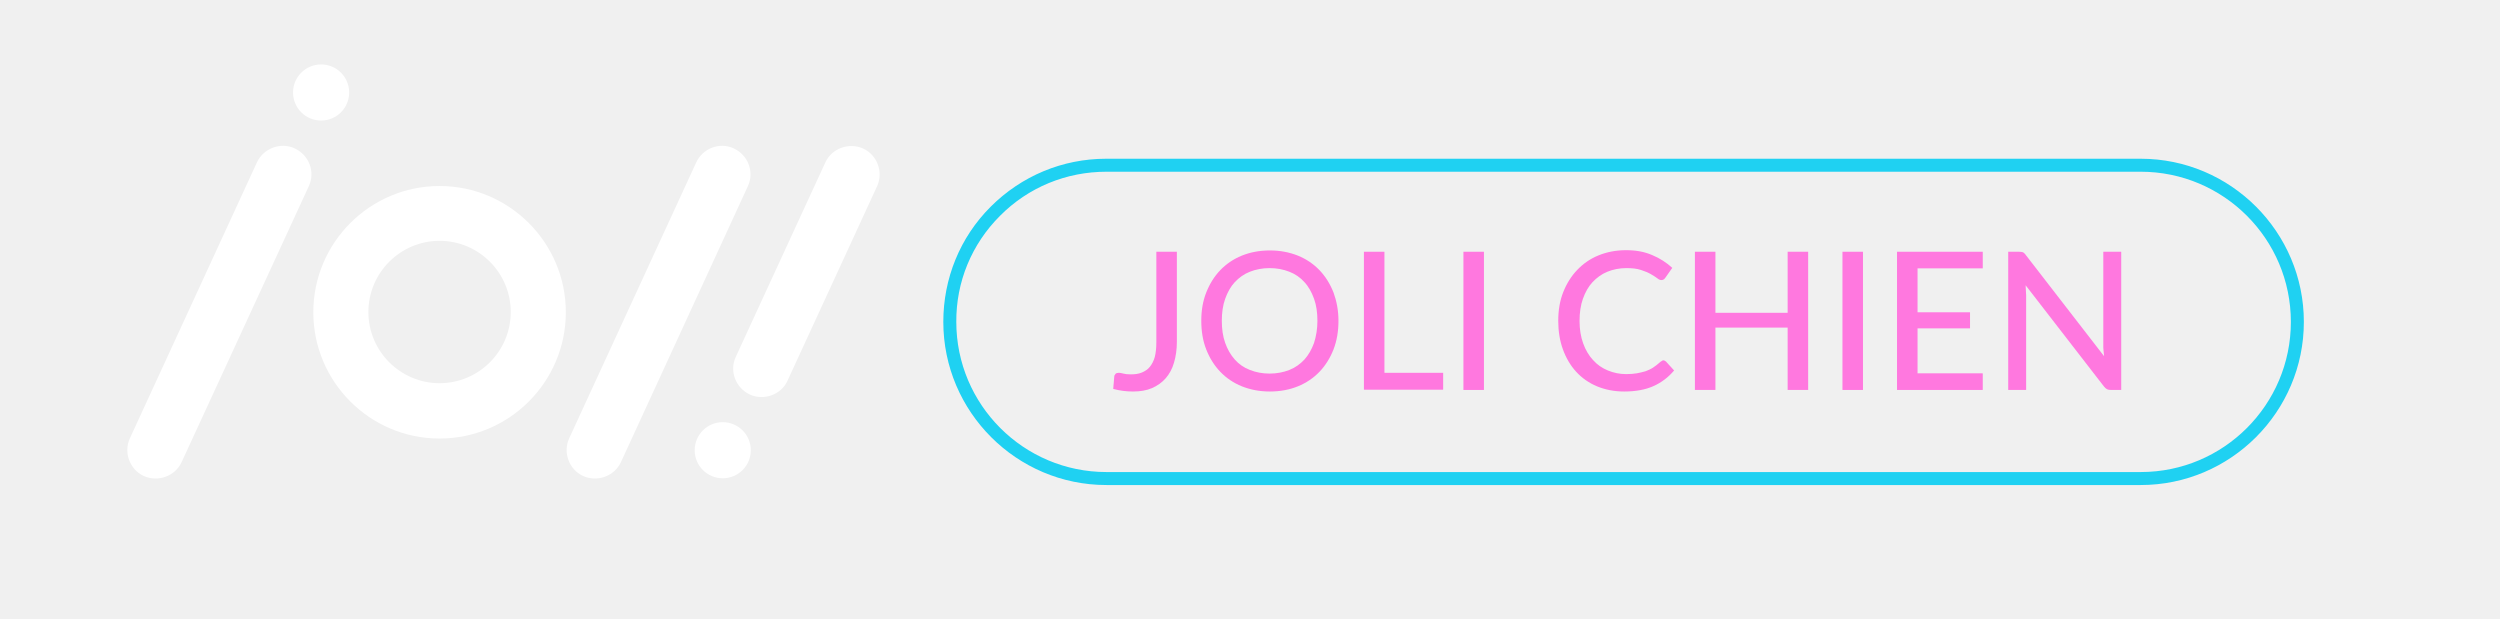
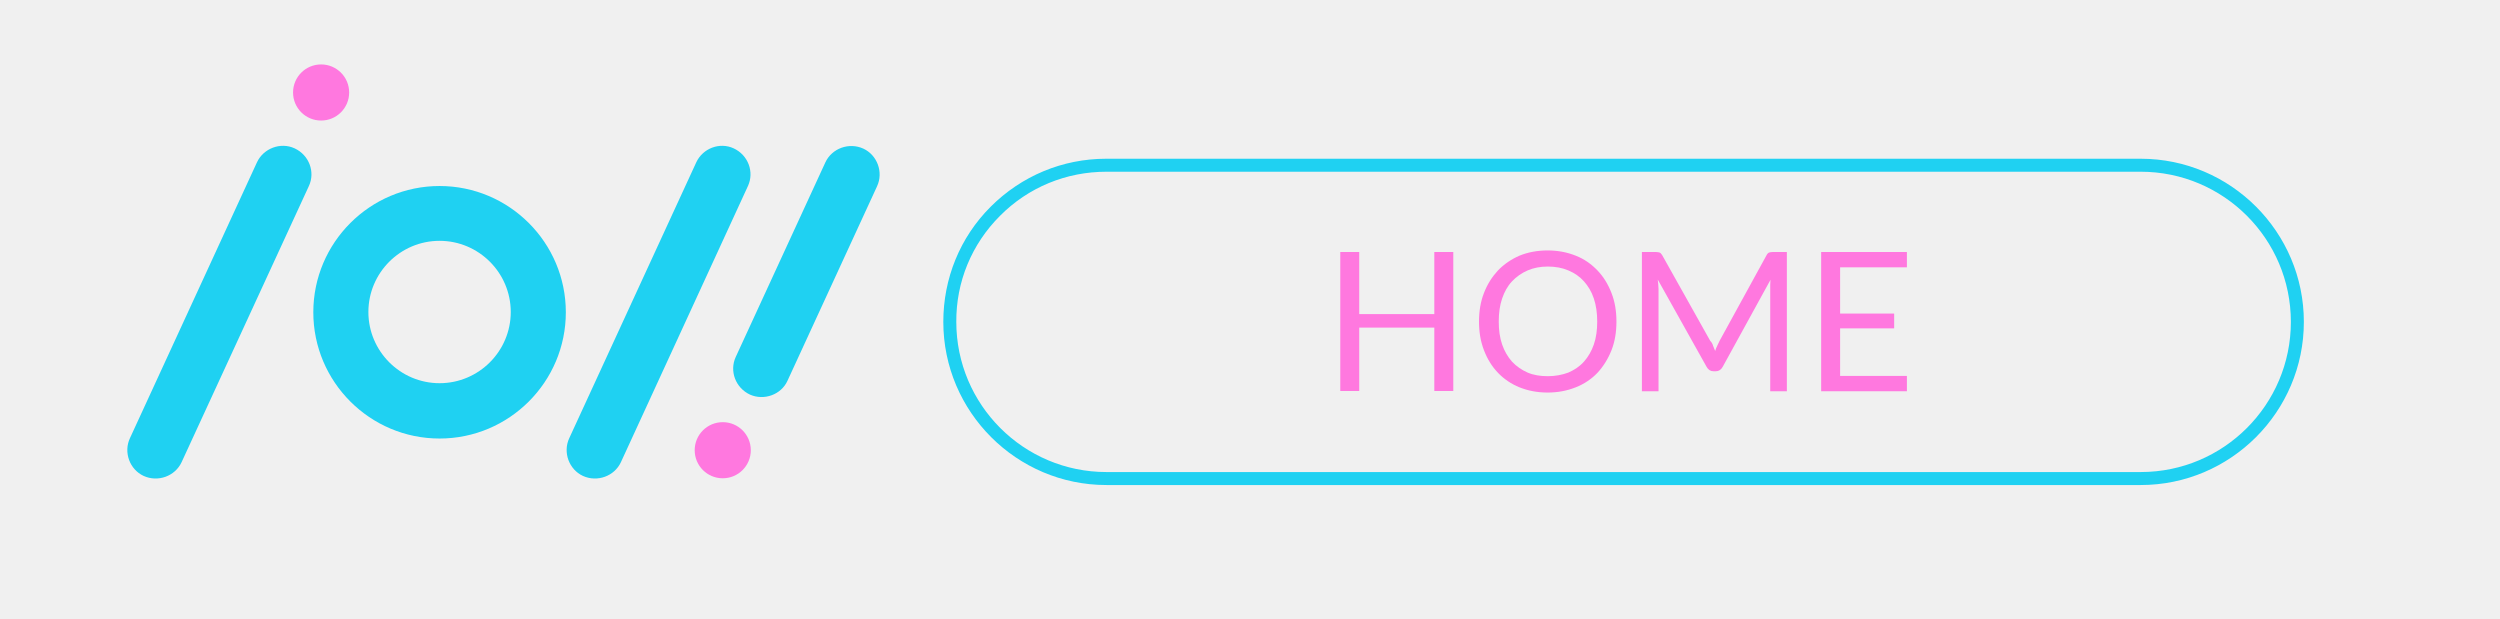
<svg xmlns="http://www.w3.org/2000/svg" version="1.1" id="Layer_1" x="0px" y="0px" viewBox="0 0 962.3 238.1" style="enable-background:new 0 0 962.3 238.1;" xml:space="preserve">
  <style type="text/css">
- 	.st0{fill:#FF78DF;}
- 	.st1{fill:#1FD1F2;}
- 	.st2{fill:#FFFFFF;}
+ 	.st0{fill:#1FD1F2;}
+ 	.st1{fill:#FF78DF;}
</style>
  <g>
-     <g>
-       <path class="st0" d="M453,131.6c0,3-0.4,5.6-1.1,8s-1.8,4.4-3.2,6c-1.4,1.6-3.2,2.9-5.3,3.8s-4.5,1.3-7.3,1.3c-2.5,0-5-0.3-7.6-1    l0.4-4.7c0-0.4,0.2-0.8,0.5-1.1s0.7-0.4,1.3-0.4c0.4,0,1,0.1,1.7,0.3s1.7,0.3,2.9,0.3c1.6,0,3-0.2,4.2-0.7s2.3-1.2,3.1-2.2    c0.8-1,1.5-2.3,1.9-3.8c0.4-1.6,0.6-3.4,0.6-5.6V96.9h7.9V131.6L453,131.6z" />
-       <path class="st0" d="M515.2,123.5c0,4-0.6,7.6-1.9,11c-1.3,3.3-3.1,6.2-5.4,8.6c-2.3,2.4-5.1,4.3-8.3,5.6c-3.2,1.3-6.8,2-10.8,2    s-7.5-0.7-10.8-2c-3.2-1.3-6-3.2-8.3-5.6c-2.3-2.4-4.1-5.3-5.4-8.6s-1.9-7-1.9-11s0.6-7.6,1.9-10.9s3.1-6.2,5.4-8.6    s5.1-4.3,8.3-5.6c3.2-1.3,6.8-2,10.8-2s7.5,0.7,10.8,2c3.2,1.3,6,3.2,8.3,5.6s4.1,5.3,5.4,8.6    C514.5,115.9,515.2,119.5,515.2,123.5z M507.1,123.5c0-3.2-0.4-6-1.3-8.5s-2.1-4.7-3.7-6.4c-1.6-1.8-3.5-3.1-5.8-4    s-4.8-1.4-7.6-1.4s-5.3,0.5-7.6,1.4c-2.3,0.9-4.2,2.3-5.8,4s-2.8,3.9-3.7,6.4c-0.9,2.5-1.3,5.4-1.3,8.5s0.4,6,1.3,8.5    s2.1,4.6,3.7,6.4c1.6,1.8,3.5,3.1,5.8,4s4.8,1.4,7.6,1.4s5.3-0.5,7.6-1.4c2.3-0.9,4.2-2.3,5.8-4c1.6-1.8,2.8-3.9,3.7-6.4    C506.6,129.5,507.1,126.7,507.1,123.5z" />
-       <path class="st0" d="M555.5,143.4v6.6H525V96.9h7.9v46.6h22.6V143.4z" />
-       <path class="st0" d="M571.2,150.1h-7.9V96.9h7.9V150.1z" />
-       <path class="st0" d="M640.2,138.7c0.4,0,0.8,0.2,1.1,0.5l3.1,3.4c-2.2,2.6-4.8,4.6-7.9,6c-3.1,1.4-6.9,2.1-11.3,2.1    c-3.9,0-7.3-0.7-10.5-2c-3.1-1.3-5.8-3.2-8-5.6c-2.2-2.4-3.9-5.3-5.1-8.6c-1.2-3.3-1.8-7-1.8-11s0.6-7.7,1.9-11    c1.3-3.3,3.1-6.2,5.4-8.6s5-4.3,8.2-5.6c3.2-1.3,6.7-2,10.6-2s7.1,0.6,10.1,1.9c2.9,1.2,5.5,2.9,7.7,4.9l-2.6,3.7    c-0.2,0.3-0.4,0.5-0.6,0.7c-0.3,0.2-0.6,0.3-1,0.3c-0.5,0-1-0.2-1.6-0.7s-1.5-1-2.5-1.6s-2.3-1.1-3.8-1.6s-3.4-0.7-5.6-0.7    c-2.6,0-5.1,0.5-7.3,1.4s-4.1,2.3-5.7,4c-1.6,1.7-2.8,3.9-3.7,6.4s-1.3,5.4-1.3,8.6s0.5,6.1,1.4,8.6s2.2,4.7,3.8,6.4    c1.6,1.8,3.5,3.1,5.7,4s4.5,1.4,7,1.4c1.5,0,2.9-0.1,4.1-0.3c1.2-0.2,2.3-0.5,3.4-0.8c1-0.4,2-0.8,2.9-1.4    c0.9-0.6,1.8-1.3,2.7-2.1c0.2-0.2,0.4-0.3,0.6-0.4S639.9,138.7,640.2,138.7L640.2,138.7z" />
-       <path class="st0" d="M696,96.9v53.2h-7.9v-24h-27.8v24h-7.9V96.9h7.9v23.5h27.8V96.9C688.1,96.9,696,96.9,696,96.9z" />
-       <path class="st0" d="M717.1,150.1h-7.9V96.9h7.9V150.1z" />
-       <path class="st0" d="M763.2,143.7v6.4h-33V96.9h33v6.4h-25.1v16.9h20.2v6.2h-20.2v17.3H763.2z" />
-       <path class="st0" d="M816.5,96.9v53.2h-4c-0.6,0-1.1-0.1-1.5-0.3s-0.8-0.6-1.2-1.1l-30.1-38.9c0,0.7,0.1,1.3,0.1,2    c0,0.6,0.1,1.2,0.1,1.8v36.5H773V96.9h4.1c0.7,0,1.2,0.1,1.6,0.2c0.3,0.2,0.7,0.5,1.1,1.1l30.1,38.9c-0.1-0.7-0.1-1.4-0.2-2.1    s-0.1-1.3-0.1-1.9V96.9L816.5,96.9L816.5,96.9z" />
-     </g>
-     <path class="st1" d="M824,186.7H425.9c-34.6,0-62.8-28.2-62.8-62.8c0-16.7,6.4-32.5,18.2-44.3c11.9-11.9,27.7-18.5,44.5-18.5H824   c34.6,0,62.8,28.2,62.8,62.8S858.6,186.7,824,186.7z M425.9,66.1c-15.5,0-30.1,6-41,17C374,94,368,108.5,368.1,123.9   c0,31.9,25.9,57.8,57.8,57.8H824c31.9,0,57.8-25.9,57.8-57.8S855.9,66.1,824,66.1C824,66.1,425.9,66.1,425.9,66.1z" />
+     <path class="st0" d="M824,186.7H425.9c-34.6,0-62.8-28.2-62.8-62.8c0-16.7,6.4-32.5,18.2-44.3c11.9-11.9,27.7-18.5,44.5-18.5H824   c34.6,0,62.8,28.2,62.8,62.8S858.6,186.7,824,186.7z M425.9,66.1c-15.5,0-30.1,6-41,17C374,94,368,108.5,368.1,123.9   c0,31.9,25.9,57.8,57.8,57.8H824c31.9,0,57.8-25.9,57.8-57.8S855.9,66.1,824,66.1H425.9z" />
  </g>
  <g>
-     <path class="st2" d="M282.4,57.1c5.6,2.6,8,9.1,5.5,14.5L239,177.9c-2.5,5.4-9.1,7.8-14.6,5.3c-5.4-2.5-7.8-9.1-5.3-14.5L268,62.5   C270.5,57.1,277,54.6,282.4,57.1z" />
-     <circle class="st2" cx="123.6" cy="35.6" r="10.8" />
-     <path class="st2" d="M113.4,57.1c5.6,2.6,8,9.1,5.5,14.5l-49,106.3c-2.5,5.4-9.1,7.8-14.6,5.3c-5.4-2.5-7.8-9.1-5.3-14.5L98.9,62.5   C101.4,57.1,108,54.6,113.4,57.1z" />
-     <circle class="st2" cx="278.2" cy="173.3" r="10.8" />
-     <path class="st2" d="M288.7,151.9c-5.6-2.6-8-9.1-5.5-14.5l34.5-74.9c2.5-5.4,9.1-7.8,14.6-5.3c5.4,2.5,7.8,9.1,5.3,14.5   l-34.5,74.9C300.7,151.9,294.1,154.3,288.7,151.9L288.7,151.9z" />
-     <path class="st2" d="M169.2,168.8c-26.8,0-48.6-21.8-48.6-48.6s21.8-48.6,48.6-48.6s48.6,21.8,48.6,48.6S196,168.8,169.2,168.8   L169.2,168.8z M169.2,92.7c-15.1,0-27.4,12.3-27.4,27.4s12.3,27.4,27.4,27.4s27.4-12.3,27.4-27.4S184.3,92.7,169.2,92.7z" />
+     <path class="st0" d="M282.4,57.1c5.6,2.6,8,9.1,5.5,14.5L239,177.9c-2.5,5.4-9.1,7.8-14.6,5.3c-5.4-2.5-7.8-9.1-5.3-14.5L268,62.5   C270.5,57.1,277,54.6,282.4,57.1z" />
+     <circle class="st1" cx="123.6" cy="35.6" r="10.8" />
+     <path class="st0" d="M113.4,57.1c5.6,2.6,8,9.1,5.5,14.5l-49,106.3c-2.5,5.4-9.1,7.8-14.6,5.3c-5.4-2.5-7.8-9.1-5.3-14.5L98.9,62.5   C101.4,57.1,108,54.6,113.4,57.1z" />
+     <circle class="st1" cx="278.2" cy="173.3" r="10.8" />
+     <path class="st0" d="M288.7,151.9c-5.6-2.6-8-9.1-5.5-14.5l34.5-74.9c2.5-5.4,9.1-7.8,14.6-5.3c5.4,2.5,7.8,9.1,5.3,14.5   l-34.5,74.9C300.7,151.9,294.1,154.3,288.7,151.9L288.7,151.9z" />
+     <path class="st0" d="M169.2,168.8c-26.8,0-48.6-21.8-48.6-48.6s21.8-48.6,48.6-48.6s48.6,21.8,48.6,48.6S196,168.8,169.2,168.8   L169.2,168.8z M169.2,92.7c-15.1,0-27.4,12.3-27.4,27.4s12.3,27.4,27.4,27.4s27.4-12.3,27.4-27.4S184.3,92.7,169.2,92.7z" />
+   </g>
+   <g>
+     <path class="st1" d="M559.4,150.5h-7.3v-24.4h-28.9v24.4h-7.3V97h7.3v23.9h28.9V97h7.3V150.5z" />
+     <path class="st1" d="M622.2,123.8c0,4-0.6,7.7-1.9,11s-3.1,6.2-5.4,8.7c-2.3,2.4-5.1,4.3-8.4,5.6c-3.3,1.3-6.8,2-10.8,2   s-7.5-0.7-10.8-2c-3.2-1.3-6-3.2-8.3-5.6s-4.1-5.3-5.4-8.7s-1.9-7-1.9-11c0-4,0.6-7.7,1.9-11c1.3-3.4,3.1-6.2,5.4-8.7   c2.3-2.4,5.1-4.3,8.3-5.7c3.2-1.3,6.8-2,10.8-2s7.5,0.7,10.8,2c3.3,1.3,6,3.2,8.4,5.7c2.3,2.4,4.1,5.3,5.4,8.7   C621.6,116.1,622.2,119.8,622.2,123.8z M614.8,123.8c0-3.3-0.4-6.2-1.3-8.9s-2.2-4.8-3.8-6.6c-1.6-1.8-3.6-3.2-6-4.2   c-2.3-1-5-1.5-7.9-1.5c-2.9,0-5.5,0.5-7.8,1.5c-2.3,1-4.3,2.4-6,4.2c-1.7,1.8-2.9,4-3.8,6.6s-1.3,5.6-1.3,8.9s0.4,6.2,1.3,8.8   s2.2,4.8,3.8,6.6c1.7,1.8,3.7,3.2,6,4.2c2.3,1,4.9,1.4,7.8,1.4c2.9,0,5.5-0.5,7.9-1.4c2.3-1,4.3-2.3,6-4.2c1.6-1.8,2.9-4,3.8-6.6   S614.8,127.1,614.8,123.8z" />
+     <path class="st1" d="M659.4,133.1c0.3,0.7,0.5,1.3,0.8,2c0.2-0.7,0.5-1.4,0.8-2s0.6-1.3,0.9-1.9L680,98.2c0.3-0.6,0.7-0.9,1-1   c0.3-0.1,0.8-0.2,1.5-0.2h5.3v53.6h-6.4v-39.4c0-0.5,0-1.1,0-1.7c0-0.6,0.1-1.2,0.1-1.8l-18.4,33.5c-0.6,1.1-1.5,1.7-2.6,1.7h-1   c-1.1,0-2-0.6-2.6-1.7l-18.8-33.6c0.1,0.6,0.1,1.3,0.2,1.9c0,0.6,0.1,1.2,0.1,1.7v39.4h-6.4V97h5.3c0.6,0,1.1,0.1,1.5,0.2   c0.3,0.1,0.7,0.5,1,1l18.5,33C658.9,131.8,659.2,132.4,659.4,133.1z" />
+     <path class="st1" d="M734,97v5.9h-25.7v17.8h20.8v5.7h-20.8v18.3H734v5.9h-33V97H734z" />
  </g>
</svg>
